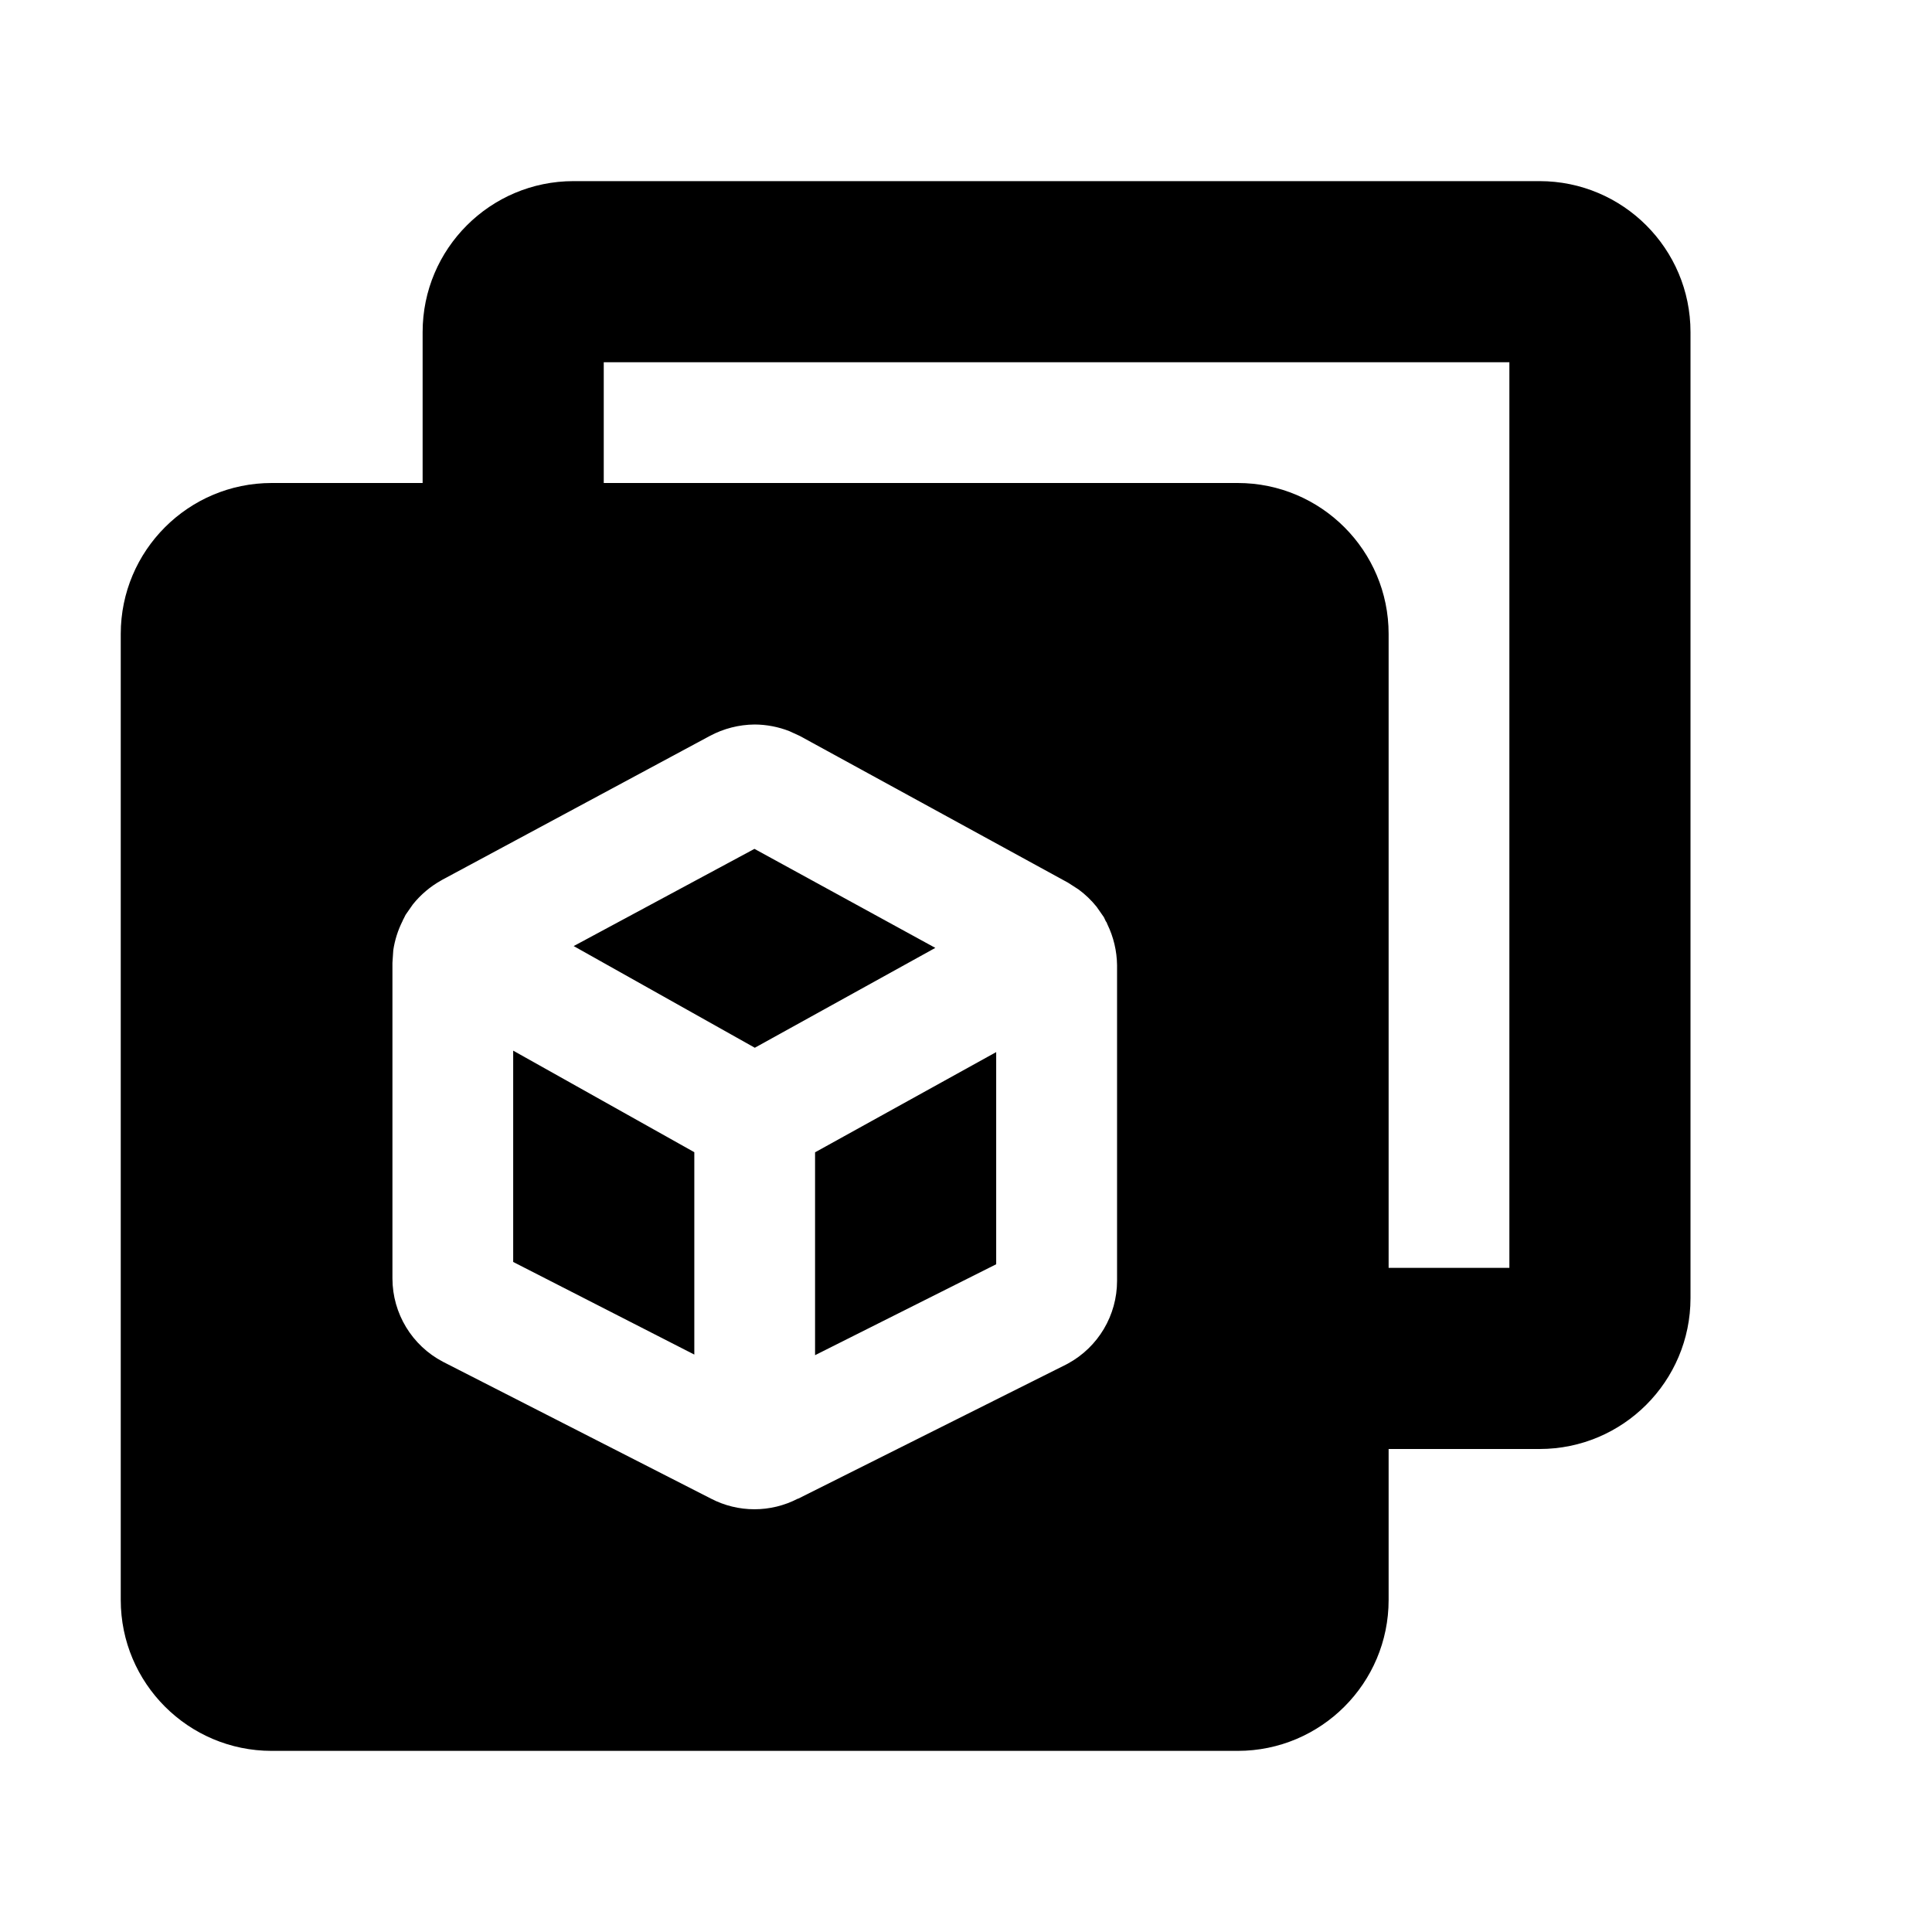
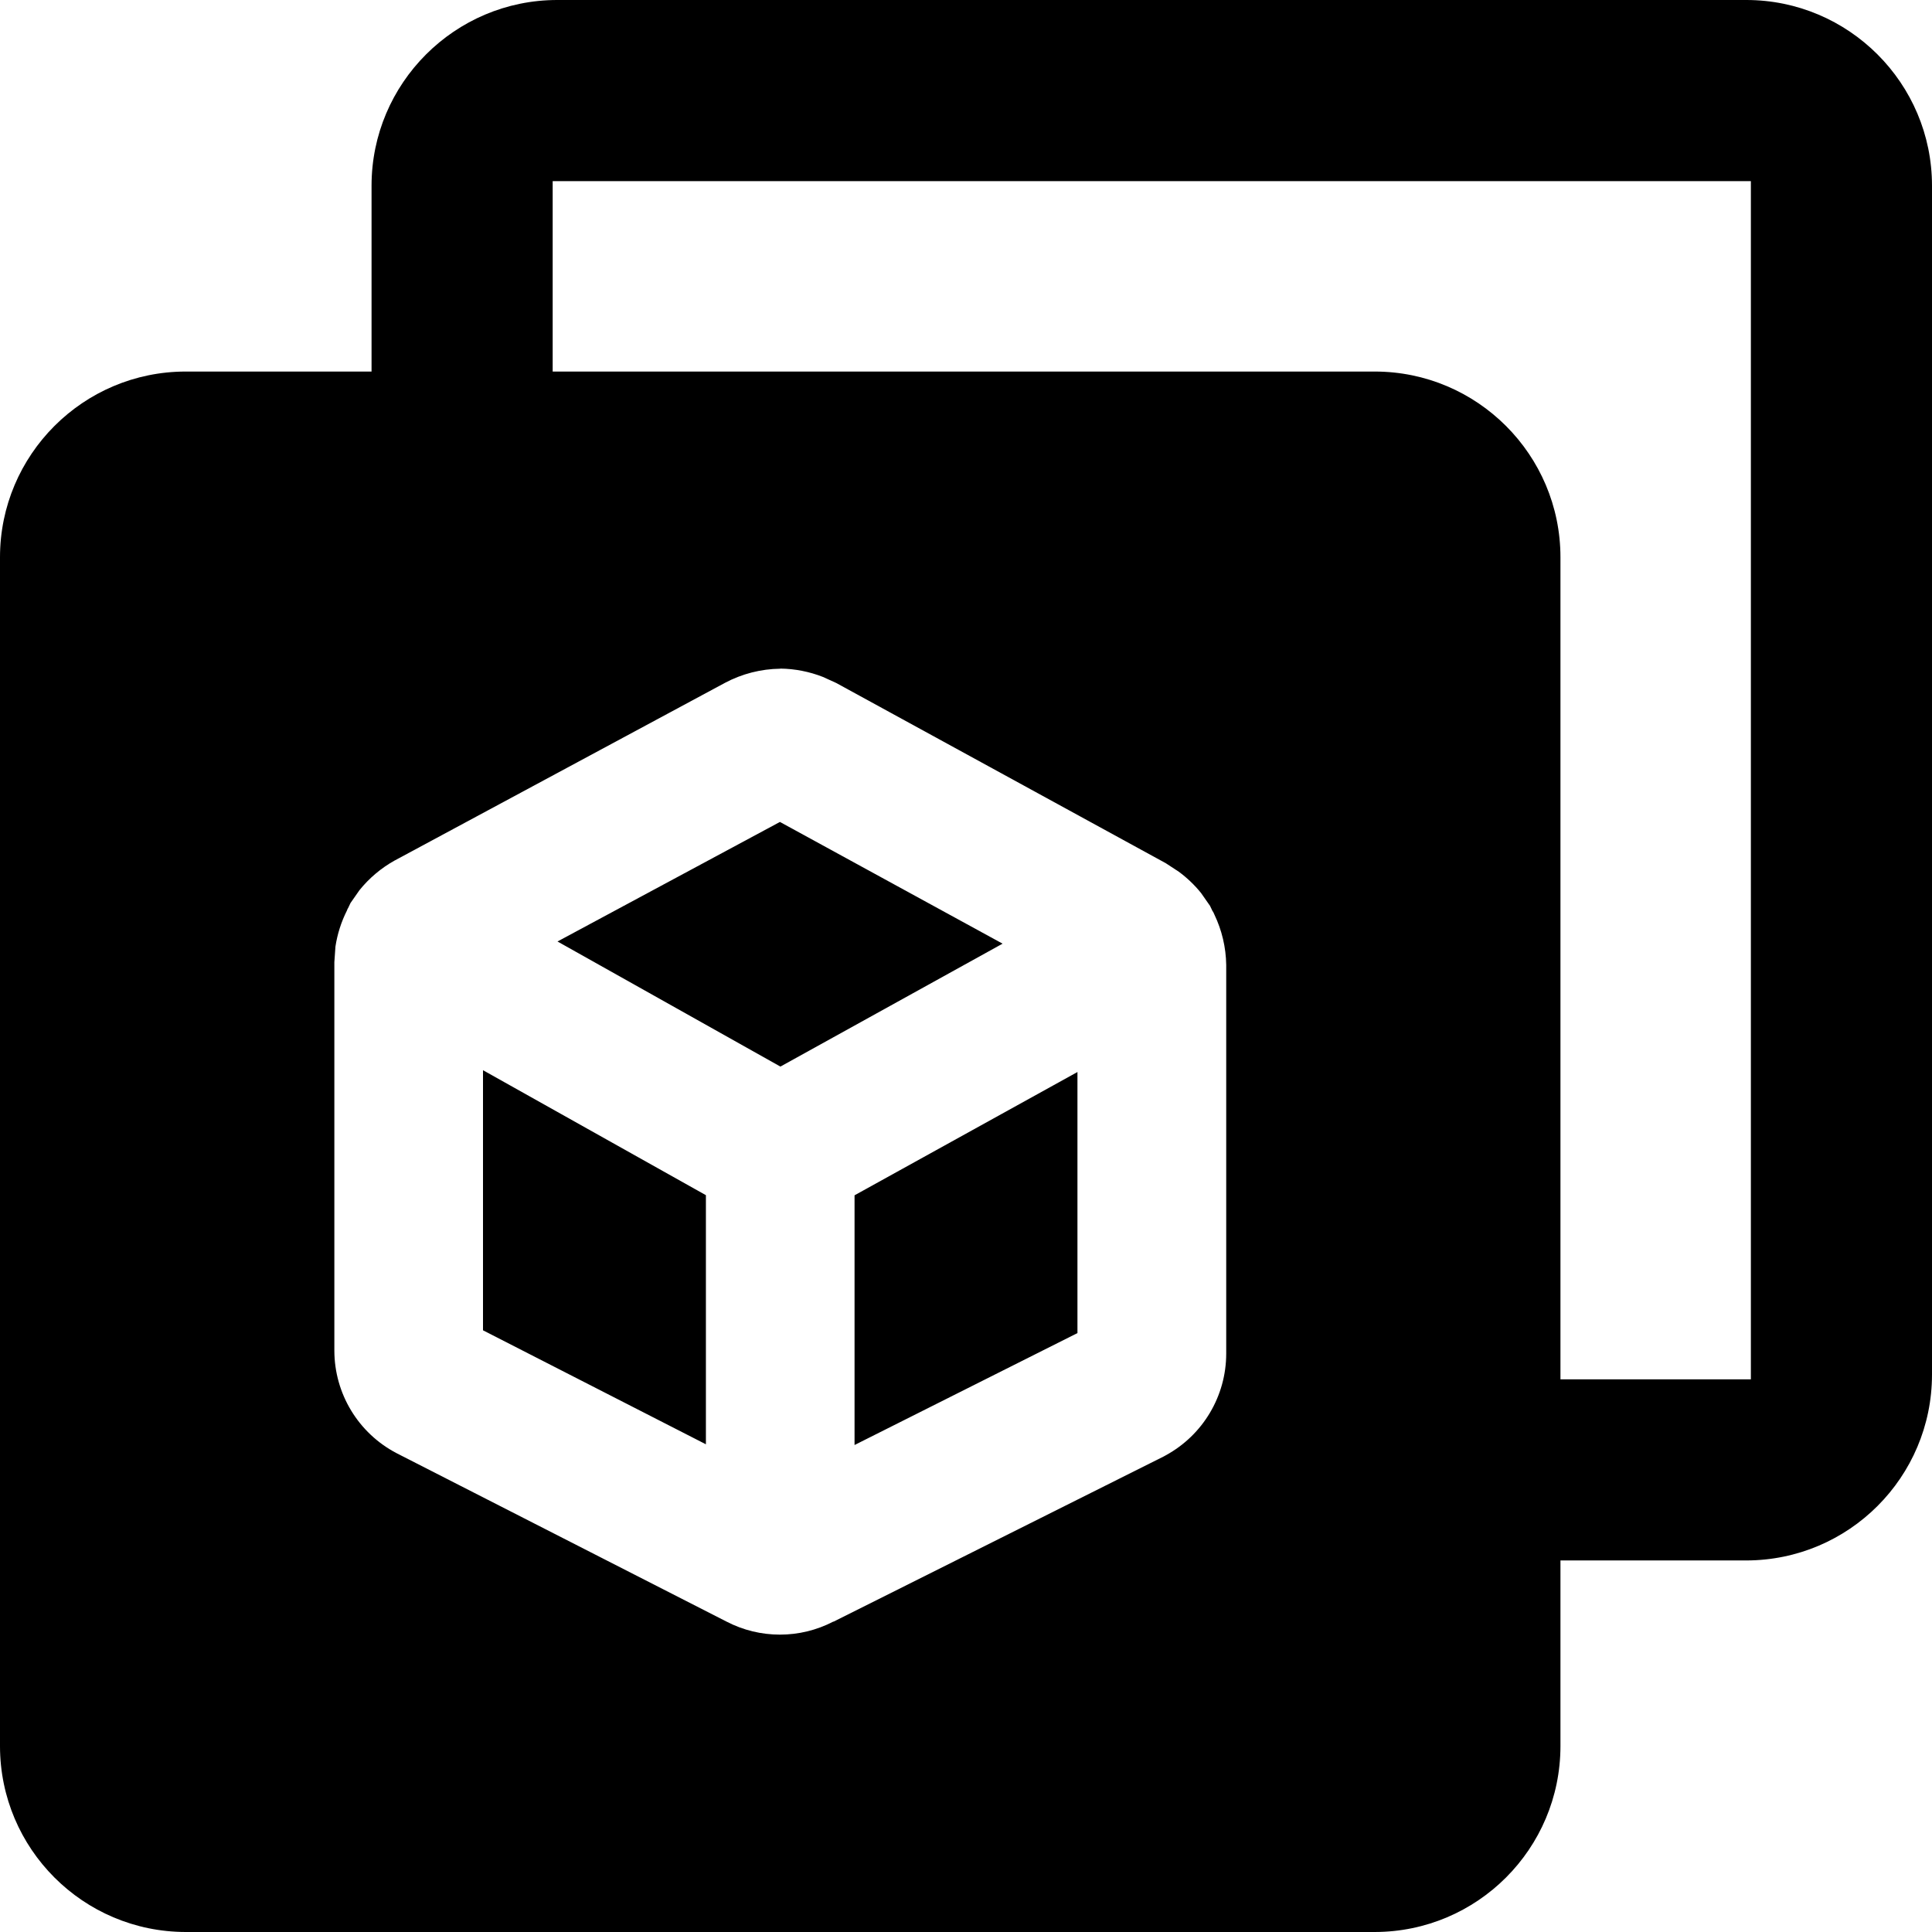
<svg xmlns="http://www.w3.org/2000/svg" viewBox="0 0 16 16">
-   <path d="m8.25 10.47-1.5.753v-1.68l1.5-.83zm-2.5-.928v1.676l-1.5-.767v-1.75zM7.746 7.85l-1.495.827-1.5-.842 1.497-.805zM12.75 1.5c.69 0 1.25.56 1.25 1.25v8c0 .69-.56 1.25-1.25 1.25H11.5v1.25c0 .69-.56 1.25-1.25 1.25h-8c-.69 0-1.25-.56-1.25-1.25v-8C1 4.56 1.56 4 2.25 4H3.5V2.75c0-.69.56-1.25 1.25-1.25zM6.25 6a.8.8 0 0 0-.372.095L3.659 7.288l-.003.002a.8.8 0 0 0-.237.2l-.06.086-.017.034-.003.005-.005.012a.8.8 0 0 0-.077.242l-.007.105v2.614a.78.78 0 0 0 .419.69l2.219 1.133a.78.78 0 0 0 .72 0l.001.001L8.83 11.3l.015-.008a.78.78 0 0 0 .406-.684V7.993a.8.8 0 0 0-.08-.338l-.007-.017-.006-.008-.016-.034-.06-.086a.8.8 0 0 0-.15-.144l-.087-.056-2.219-1.214-.089-.041A.8.8 0 0 0 6.25 6M5 4h5.25c.69 0 1.25.56 1.25 1.25v5.25h1V3H5z" />
+   <path d="m8.923 11.04-1.846.927V9.899l1.846-1.021zM5.846 9.898v2.063L4 11.017V8.863zm2.457-2.083-1.84 1.018-1.846-1.036 1.842-.99zM14.462 0C15.31 0 16 .69 16 1.538v9.847a1.54 1.54 0 0 1-1.538 1.538h-1.539v1.539A1.54 1.54 0 0 1 11.385 16H1.538A1.54 1.54 0 0 1 0 14.462V4.615c0-.849.69-1.538 1.538-1.538h1.539V1.538C3.077.69 3.767 0 4.615 0zm-8 5.538a1 1 0 0 0-.458.117L3.273 7.124l-.004.002a1 1 0 0 0-.292.246l-.074.106-.02.042-.004.006-.006.015a1 1 0 0 0-.095.298l-.009.129v3.217a.96.96 0 0 0 .516.85l2.731 1.394a.96.96 0 0 0 .886 0l.001.001 2.734-1.368.018-.01a.96.96 0 0 0 .5-.842V7.99a1 1 0 0 0-.098-.416l-.009-.02-.007-.01-.02-.042-.074-.106a1 1 0 0 0-.185-.177l-.107-.07-2.73-1.493-.11-.05a1 1 0 0 0-.353-.069m-1.885-2.46h6.808c.849 0 1.538.69 1.538 1.538v6.808H14.5V1.5H4.577z" />
</svg>
